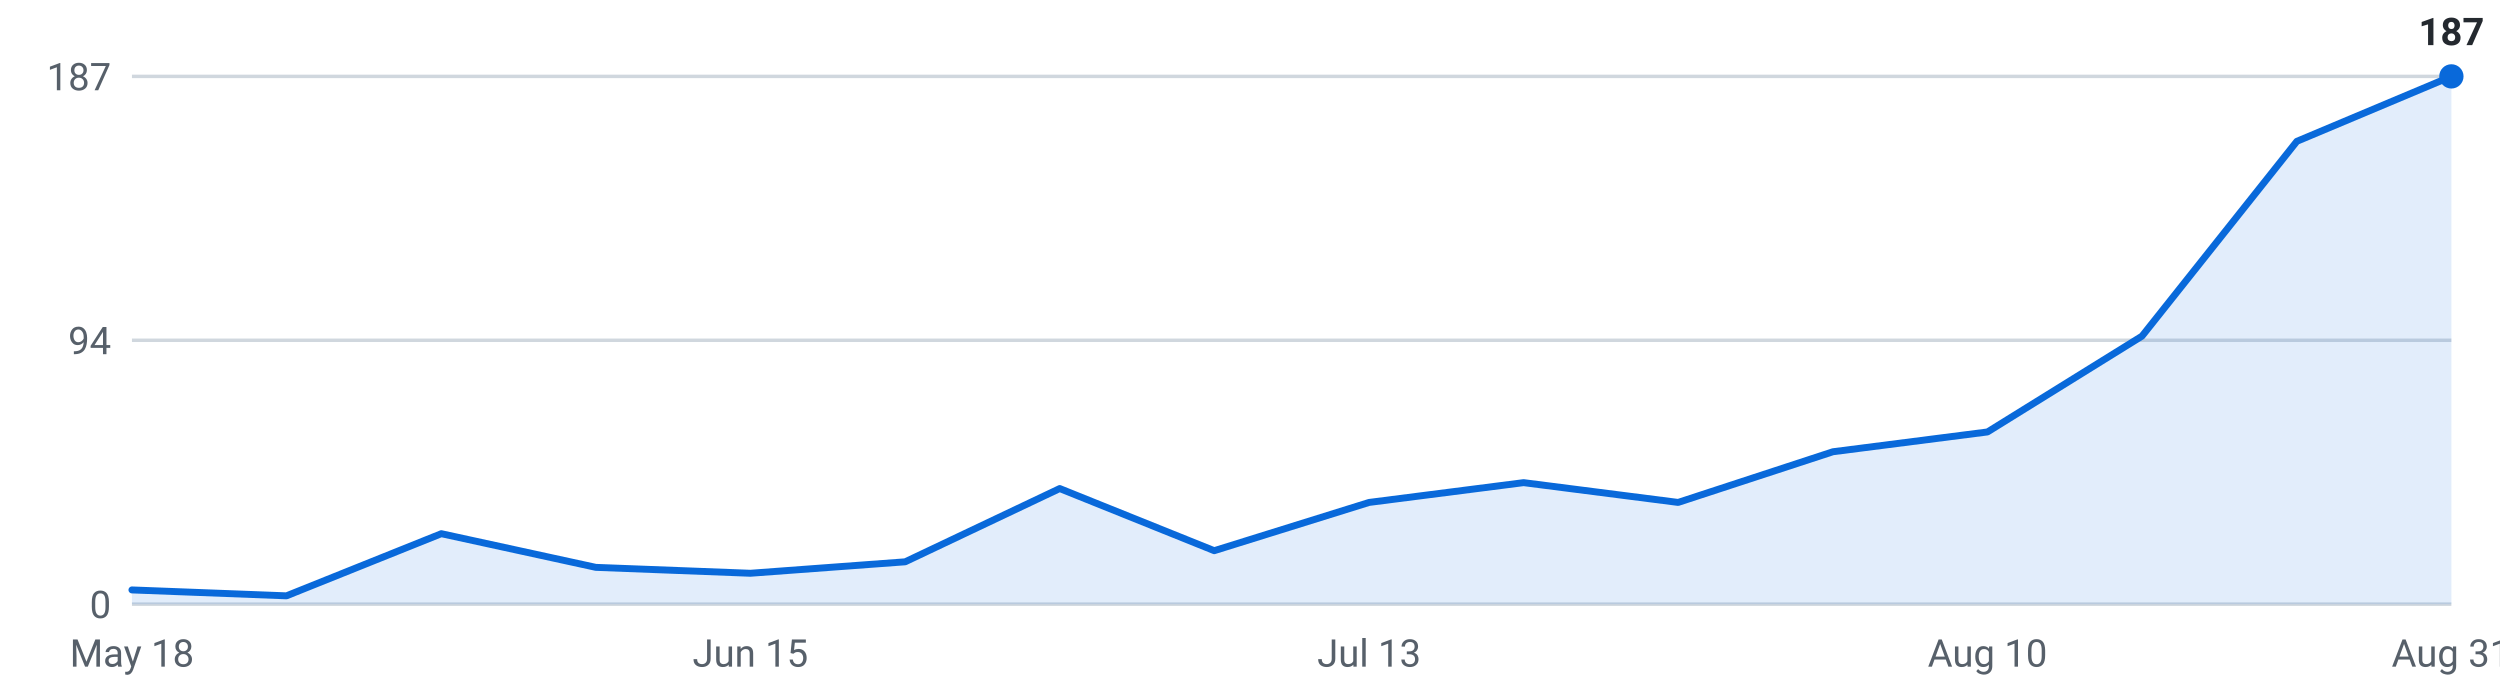
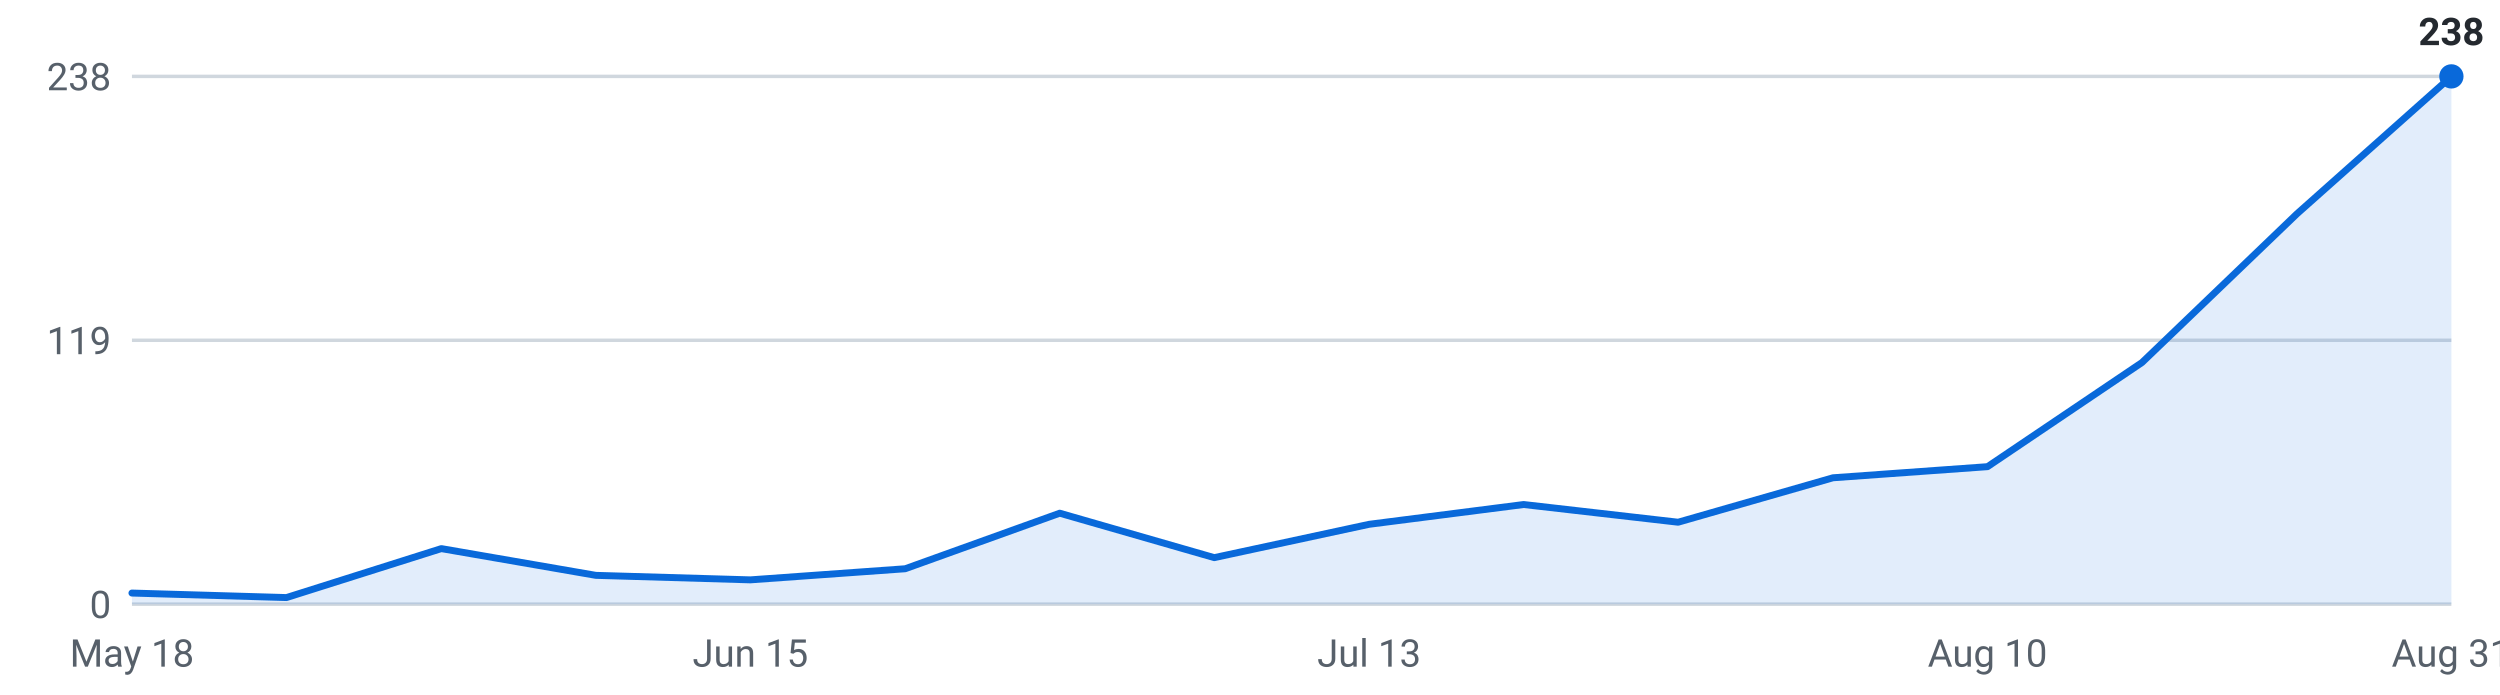
<svg xmlns="http://www.w3.org/2000/svg" viewBox="0 0 720 200" width="720" height="200" role="img" aria-label="Internships posted per week, last 16 weeks">
  <g font-family="-apple-system,Segoe UI,Roboto,sans-serif" font-size="11">
    <line x1="38" y1="174.0" x2="706" y2="174.0" stroke="#d0d7de" stroke-width="1" />
    <text x="32" y="178.0" text-anchor="end" fill="#57606a">0</text>
    <line x1="38" y1="98.0" x2="706" y2="98.0" stroke="#d0d7de" stroke-width="1" />
-     <text x="32" y="102.0" text-anchor="end" fill="#57606a">94</text>
+     <text x="32" y="102.0" text-anchor="end" fill="#57606a">119</text>
    <line x1="38" y1="22.0" x2="706" y2="22.0" stroke="#d0d7de" stroke-width="1" />
-     <text x="32" y="26.0" text-anchor="end" fill="#57606a">187</text>
-     <path d="M38.0,174 L38.0,169.9 L82.5,171.6 L127.1,153.7 L171.6,163.4 L216.1,165.1 L260.7,161.8 L305.2,140.7 L349.7,158.6 L394.3,144.7 L438.8,139.0 L483.3,144.7 L527.9,130.1 L572.4,124.4 L616.9,96.8 L661.5,40.7 L706.0,22.0 L706.0,174 Z" fill="#0969da" fill-opacity="0.12" />
-     <polyline points="38.0,169.9 82.5,171.6 127.1,153.7 171.6,163.4 216.1,165.1 260.7,161.8 305.2,140.7 349.7,158.6 394.3,144.7 438.8,139.0 483.3,144.7 527.9,130.1 572.4,124.4 616.9,96.8 661.5,40.7 706.0,22.0" fill="none" stroke="#0969da" stroke-width="2" stroke-linejoin="round" stroke-linecap="round" />
+     <text x="32" y="26.0" text-anchor="end" fill="#57606a">238</text>
+     <path d="M38.0,174 L38.0,170.8 L82.5,172.1 L127.1,158.0 L171.6,165.7 L216.1,167.0 L260.7,163.8 L305.2,147.8 L349.7,160.6 L394.3,151.0 L438.8,145.3 L483.3,150.4 L527.9,137.6 L572.4,134.4 L616.9,104.4 L661.5,61.6 L706.0,22.0 L706.0,174 Z" fill="#0969da" fill-opacity="0.12" />
+     <polyline points="38.0,170.8 82.5,172.1 127.1,158.0 171.6,165.7 216.1,167.0 260.7,163.8 305.2,147.8 349.7,160.6 394.3,151.0 438.8,145.3 483.3,150.4 527.9,137.6 572.4,134.4 616.9,104.4 661.5,61.6 706.0,22.0" fill="none" stroke="#0969da" stroke-width="2" stroke-linejoin="round" stroke-linecap="round" />
    <circle cx="706.0" cy="22.0" r="3.5" fill="#0969da" />
-     <text x="706.0" y="13.0" text-anchor="middle" fill="#24292f" font-weight="600">187</text>
+     <text x="706.0" y="13.0" text-anchor="middle" fill="#24292f" font-weight="600">238</text>
    <text x="38.0" y="192" text-anchor="middle" fill="#57606a">May 18</text>
    <text x="216.1" y="192" text-anchor="middle" fill="#57606a">Jun 15</text>
    <text x="394.3" y="192" text-anchor="middle" fill="#57606a">Jul 13</text>
    <text x="572.4" y="192" text-anchor="middle" fill="#57606a">Aug 10</text>
    <text x="706.0" y="192" text-anchor="middle" fill="#57606a">Aug 31</text>
  </g>
</svg>
